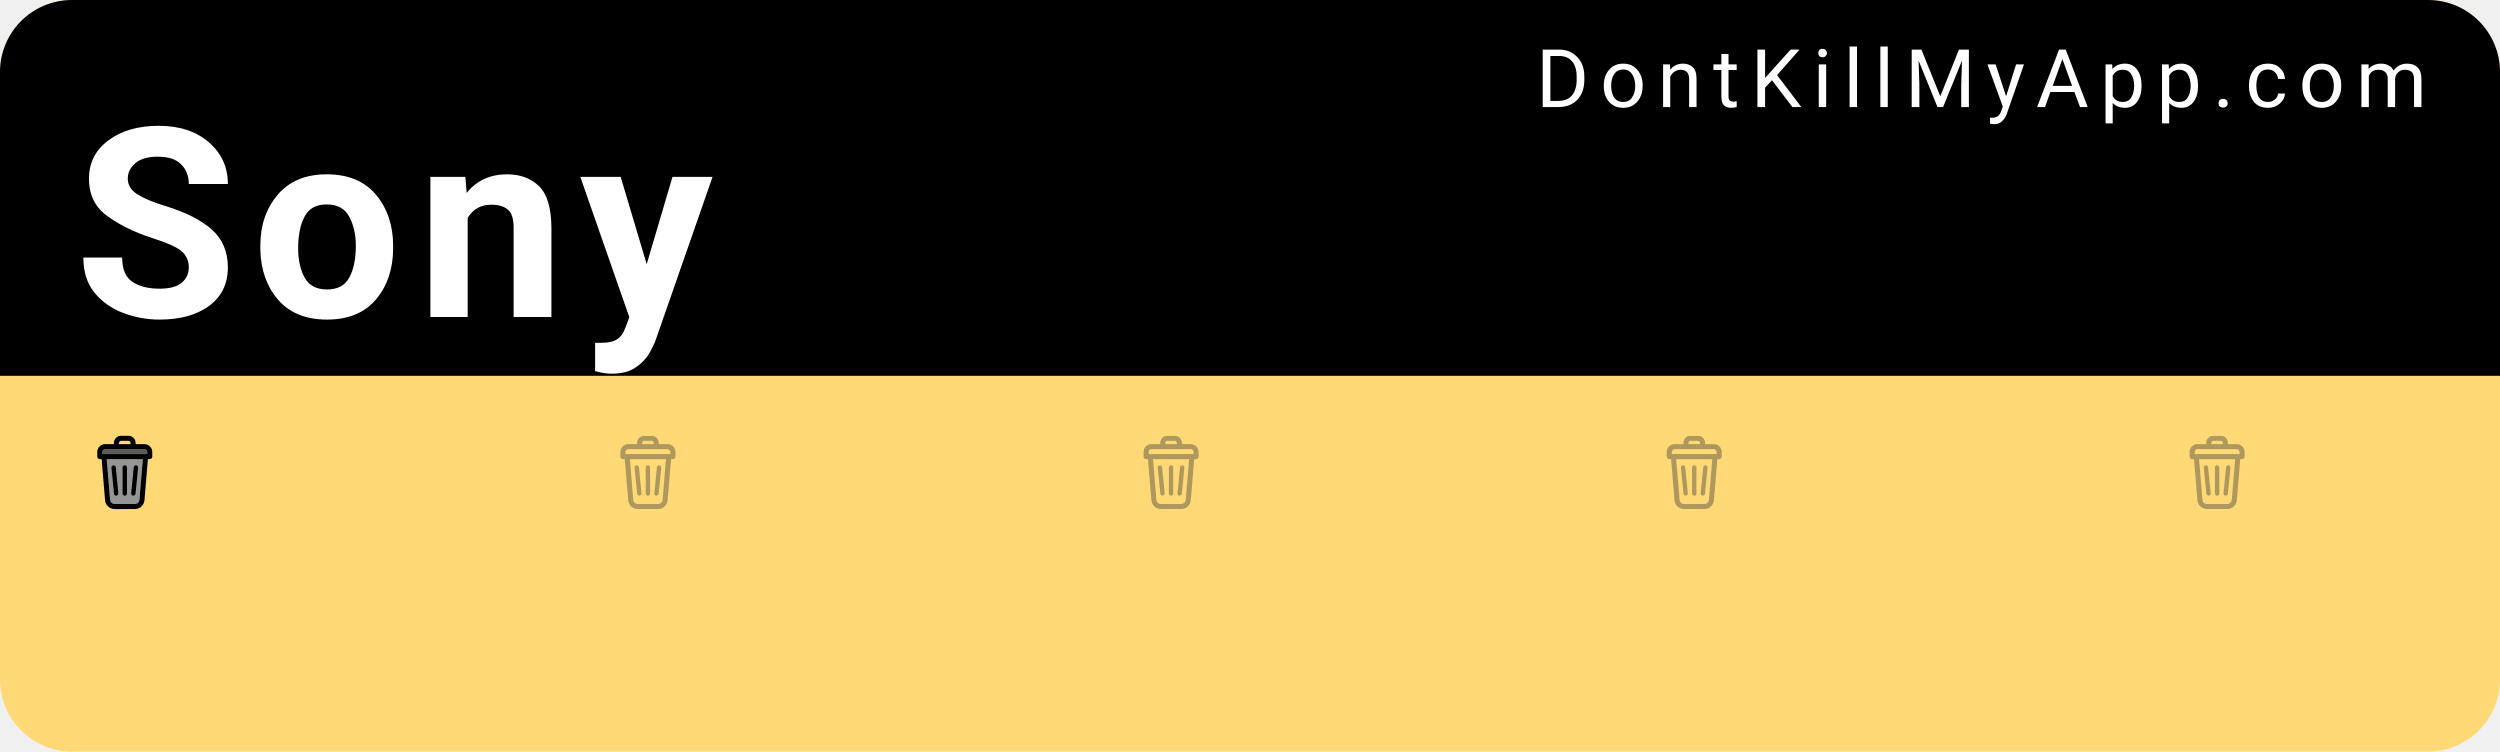
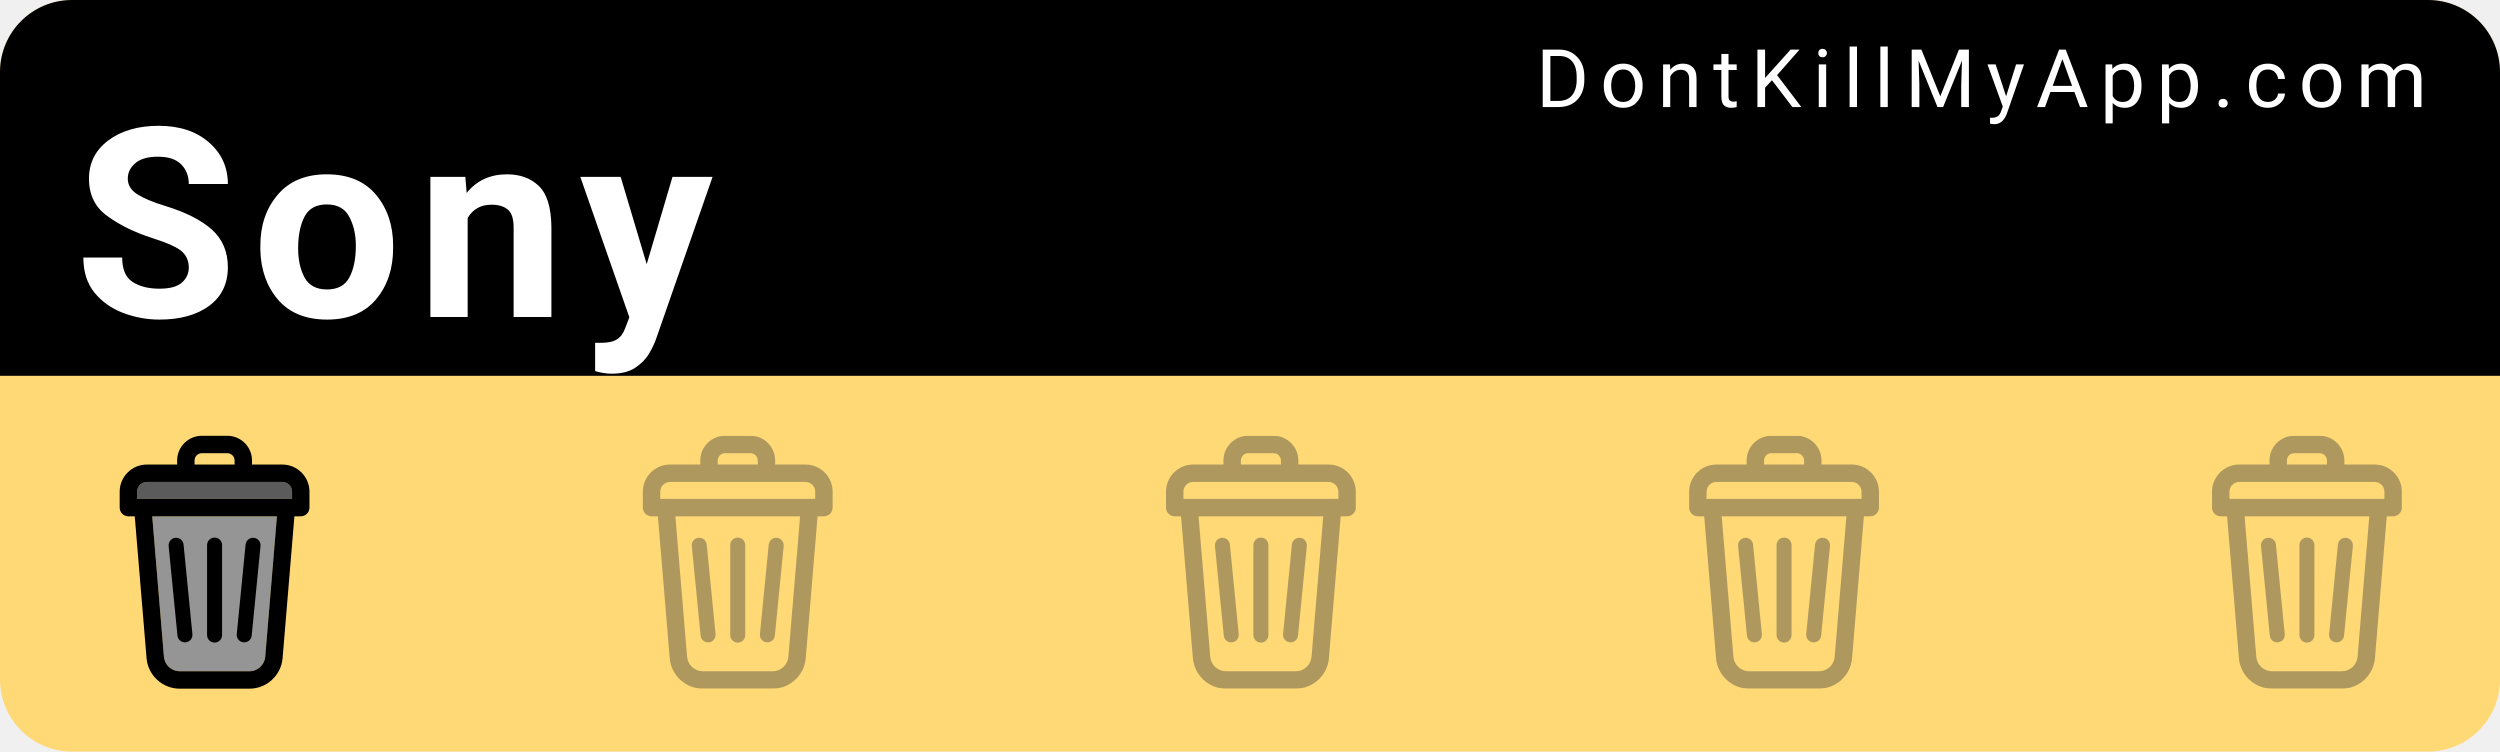
<svg xmlns="http://www.w3.org/2000/svg" width="153mm" height="46mm" viewBox="0 0 153 46" version="1.1" id="svg8">
  <defs id="defs2" />
  <g id="layer1" transform="translate(0,-251)">
    <rect style="color:#000000;clip-rule:nonzero;display:inline;overflow:visible;visibility:visible;opacity:1;isolation:auto;mix-blend-mode:normal;color-interpolation:sRGB;color-interpolation-filters:linearRGB;solid-color:#000000;solid-opacity:1;fill:#fed976;fill-opacity:1;fill-rule:nonzero;stroke:none;stroke-width:0.529;stroke-linecap:round;stroke-linejoin:miter;stroke-miterlimit:4;stroke-dasharray:none;stroke-dashoffset:0;stroke-opacity:1;color-rendering:auto;image-rendering:auto;shape-rendering:auto;text-rendering:auto;enable-background:accumulate" id="bkg" width="153" height="46" x="6.5503158e-15" y="251" rx="4.416" ry="4.416" />
    <path style="color:#000000;clip-rule:nonzero;display:inline;overflow:visible;visibility:visible;opacity:1;isolation:auto;mix-blend-mode:normal;color-interpolation:sRGB;color-interpolation-filters:linearRGB;solid-color:#000000;solid-opacity:1;fill:#000000;fill-opacity:1;fill-rule:nonzero;stroke:none;stroke-width:2;stroke-linecap:round;stroke-linejoin:miter;stroke-miterlimit:4;stroke-dasharray:none;stroke-dashoffset:0;stroke-opacity:1;color-rendering:auto;image-rendering:auto;shape-rendering:auto;text-rendering:auto;enable-background:accumulate" d="M 16.689,0 C 7.443,0 0,7.443 0,16.689 V 86.93 H 578.268 V 16.689 C 578.268,7.443 570.824,0 561.578,0 Z" id="bkgtop" transform="matrix(0.2645833,0,0,0.2645833,0,251)" />
    <text xml:space="preserve" style="font-style:normal;font-variant:normal;font-weight:300;font-stretch:normal;font-size:9.648px;line-height:0%;font-family:Roboto;-inkscape-font-specification:'Roboto Light';text-align:start;letter-spacing:0.685px;word-spacing:0px;writing-mode:lr-tb;text-anchor:start;fill:#ffffff;fill-opacity:1;stroke:none;stroke-width:0.201px;stroke-linecap:butt;stroke-linejoin:miter;stroke-opacity:1" x="94.007" y="257.55" id="link">
      <tspan id="tspan817" x="94.007" y="257.55" style="font-style:normal;font-variant:normal;font-weight:normal;font-stretch:normal;font-size:4.939px;font-family:Roboto;-inkscape-font-specification:Roboto;fill:#ffffff;stroke-width:0.201px">DontKillMyApp.com</tspan>
    </text>
    <text xml:space="preserve" style="font-style:normal;font-variant:normal;font-weight:bold;font-stretch:normal;font-size:12.7px;line-height:0%;font-family:Roboto;-inkscape-font-specification:'Roboto Bold';text-align:start;letter-spacing:0.902px;word-spacing:0px;writing-mode:lr-tb;text-anchor:start;fill:#ffffff;fill-opacity:1;stroke:none;stroke-width:0.265px;stroke-linecap:butt;stroke-linejoin:miter;stroke-opacity:1" x="4.538" y="270.402" id="vendor">
      <tspan id="tspan821" x="4.538" y="270.402" style="font-style:normal;font-variant:normal;font-weight:bold;font-stretch:normal;font-size:16.228px;font-family:Roboto;-inkscape-font-specification:'Roboto Bold';fill:#ffffff;stroke-width:0.265px">Sony</tspan>
    </text>
    <g id="poo1" transform="matrix(0.01510025,0,0,0.01510025,5.393161,277.6693)">
-       <svg version="1.1" id="Layer_1" x="0px" y="0px" height="297px" width="297px" viewBox="0 0 297 297" style="enable-background:new 0 0 297 297;" xml:space="preserve">
+       <svg version="1.1" id="Layer_1" x="0px" y="0px" height="1025" width="1025" viewBox="0 0 297 297" style="enable-background:new 0 0 297 297;" xml:space="preserve">
        <defs id="defs44">





	</defs>
        <path style="fill:#959595;fill-opacity:1" d="M 221.74,94.57 207.98,259.6 c -0.79,9.51 -8.88,16.95 -18.42,16.95 h -82.12 c -9.53,0 -17.63,-7.44 -18.42,-16.95 L 75.27,94.57 Z" id="path2" />
        <path style="fill:#5b5b5b;fill-opacity:1" d="m 239.49,65.69 v 8.43 H 57.51 v -8.43 c 0,-6.32 5.14,-11.47 11.47,-11.47 h 159.05 c 6.32,0 11.46,5.15 11.46,11.47 z" id="path4" />
        <path d="m 259.94,65.69 v 18.66 c 0,5.64 -4.58,10.22 -10.22,10.22 h -7.46 l -13.9,166.73 c -1.67,20.02 -18.71,35.7 -38.8,35.7 H 107.44 C 87.36,297 70.31,281.32 68.64,261.3 L 54.75,94.57 h -7.46 c -5.65,0 -10.23,-4.58 -10.23,-10.22 V 65.69 c 0,-17.6 14.32,-31.91 31.92,-31.91 h 35.56 V 29.05 C 104.54,13.03 117.57,0 133.59,0 h 29.82 c 16.02,0 29.06,13.03 29.06,29.05 v 4.73 h 35.56 c 17.6,0 31.91,14.31 31.91,31.91 z m -20.45,8.43 v -8.43 c 0,-6.32 -5.14,-11.47 -11.46,-11.47 H 68.98 c -6.33,0 -11.47,5.15 -11.47,11.47 v 8.43 z M 207.98,259.6 221.74,94.57 H 75.27 L 89.02,259.6 c 0.79,9.51 8.89,16.95 18.42,16.95 h 82.12 c 9.54,0 17.63,-7.44 18.42,-16.95 z M 172.02,33.78 v -4.73 c 0,-4.74 -3.86,-8.6 -8.61,-8.6 h -29.82 c -4.74,0 -8.6,3.86 -8.6,8.6 v 4.73 z" id="path6" />
        <g id="g11">
</g>
        <g id="g13">
</g>
        <g id="g15">
</g>
        <g id="g17">
</g>
        <g id="g19">
</g>
        <g id="g21">
</g>
        <g id="g23">
</g>
        <g id="g25">
</g>
        <g id="g27">
</g>
        <g id="g29">
</g>
        <g id="g31">
</g>
        <g id="g33">
</g>
        <g id="g35">
</g>
        <g id="g37">
</g>
        <g id="g39">
</g>
        <rect style="color:#000000;clip-rule:nonzero;display:inline;overflow:visible;visibility:visible;opacity:1;isolation:auto;mix-blend-mode:normal;color-interpolation:sRGB;color-interpolation-filters:linearRGB;solid-color:#000000;solid-opacity:1;fill:#000000;fill-opacity:1;fill-rule:nonzero;stroke:none;stroke-width:1;stroke-linecap:round;stroke-linejoin:miter;stroke-miterlimit:4;stroke-dasharray:none;stroke-dashoffset:0;stroke-opacity:0.93;color-rendering:auto;image-rendering:auto;shape-rendering:auto;text-rendering:auto;enable-background:accumulate" id="rect860" width="17.619" height="123.331" x="81.387" y="129.326" rx="8.809" ry="8.809" transform="rotate(-5.630683)" />
        <rect ry="8.809" rx="8.809" y="100.186" x="196.562" height="123.331" width="17.619" id="rect862" style="color:#000000;clip-rule:nonzero;display:inline;overflow:visible;visibility:visible;opacity:1;isolation:auto;mix-blend-mode:normal;color-interpolation:sRGB;color-interpolation-filters:linearRGB;solid-color:#000000;solid-opacity:1;fill:#000000;fill-opacity:1;fill-rule:nonzero;stroke:none;stroke-width:1;stroke-linecap:round;stroke-linejoin:miter;stroke-miterlimit:4;stroke-dasharray:none;stroke-dashoffset:0;stroke-opacity:0.93;color-rendering:auto;image-rendering:auto;shape-rendering:auto;text-rendering:auto;enable-background:accumulate" transform="rotate(5.630683)" />
        <rect style="color:#000000;clip-rule:nonzero;display:inline;overflow:visible;visibility:visible;opacity:1;isolation:auto;mix-blend-mode:normal;color-interpolation:sRGB;color-interpolation-filters:linearRGB;solid-color:#000000;solid-opacity:1;fill:#000000;fill-opacity:1;fill-rule:nonzero;stroke:none;stroke-width:1;stroke-linecap:round;stroke-linejoin:miter;stroke-miterlimit:4;stroke-dasharray:none;stroke-dashoffset:0;stroke-opacity:0.93;color-rendering:auto;image-rendering:auto;shape-rendering:auto;text-rendering:auto;enable-background:accumulate" id="rect864" width="17.619" height="123.331" x="139.691" y="119.555" rx="8.809" ry="8.809" />
      </svg>
    </g>
    <g transform="matrix(0.01510025,0,0,0.01510025,37.41043,277.6693)" id="poo2">
-       <svg version="1.1" id="Layer_1" x="0px" y="0px" height="297px" width="297px" viewBox="0 0 297 297" style="enable-background:new 0 0 297 297;" xml:space="preserve">
+       <svg version="1.1" id="Layer_1" x="0px" y="0px" height="1025" width="1025" viewBox="0 0 297 297" style="enable-background:new 0 0 297 297;" xml:space="preserve">
        <defs id="defs44">





	</defs>
        <path d="M 133.59 0 C 117.57 2.3684758e-15 104.539 13.031 104.539 29.051 L 104.539 33.779 L 68.98 33.779 C 51.38 33.779 37.061 48.089 37.061 65.689 L 37.061 84.35 C 37.061 89.99 41.639 94.57 47.289 94.57 L 54.75 94.57 L 68.641 261.301 C 70.311 281.321 87.359 297 107.439 297 L 189.561 297 C 209.651 297 226.689 281.321 228.359 261.301 L 242.26 94.57 L 249.721 94.57 C 255.361 94.57 259.939 89.99 259.939 84.35 L 259.939 65.689 C 259.939 48.089 245.629 33.779 228.029 33.779 L 192.471 33.779 L 192.471 29.051 C 192.471 13.031 179.43 0 163.41 0 L 133.59 0 z M 133.59 20.449 L 163.41 20.449 C 168.16 20.449 172.02 24.311 172.02 29.051 L 172.02 33.779 L 124.99 33.779 L 124.99 29.051 C 124.99 24.311 128.85 20.449 133.59 20.449 z M 68.98 54.221 L 228.029 54.221 C 234.349 54.221 239.49 59.369 239.49 65.689 L 239.49 74.119 L 57.51 74.119 L 57.51 65.689 C 57.51 59.369 62.65 54.221 68.98 54.221 z M 75.27 94.57 L 221.74 94.57 L 207.98 259.6 C 207.19 269.11 199.101 276.551 189.561 276.551 L 107.439 276.551 C 97.909 276.551 89.81 269.11 89.02 259.6 L 75.27 94.57 z M 148.5 119.555 C 143.62 119.555 139.691 123.485 139.691 128.365 L 139.691 234.076 C 139.691 238.957 143.62 242.885 148.5 242.885 C 153.38 242.885 157.309 238.957 157.309 234.076 L 157.309 128.365 C 157.309 123.485 153.38 119.555 148.5 119.555 z M 103.354 119.809 C 103.055 119.808 102.753 119.824 102.449 119.854 C 97.592 120.332 94.068 124.628 94.547 129.484 L 104.92 234.686 C 105.399 239.542 109.694 243.067 114.551 242.588 C 119.408 242.109 122.932 237.814 122.453 232.957 L 112.08 127.756 C 111.631 123.203 107.829 119.819 103.354 119.809 z M 193.646 119.809 C 189.171 119.819 185.369 123.203 184.92 127.756 L 174.547 232.957 C 174.068 237.814 177.592 242.109 182.449 242.588 C 187.306 243.067 191.601 239.542 192.08 234.686 L 202.453 129.484 C 202.932 124.628 199.408 120.332 194.551 119.854 C 194.247 119.824 193.945 119.808 193.646 119.809 z " id="path6" style="fill:#363636;fill-opacity:1;opacity:0.4" />
        <g id="g11">
</g>
        <g id="g15">
</g>
        <g id="g17">
</g>
        <g id="g19">
</g>
        <g id="g21">
</g>
        <g id="g23">
</g>
        <g id="g25">
</g>
        <g id="g27">
</g>
        <g id="g29">
</g>
        <g id="g31">
</g>
        <g id="g33">
</g>
        <g id="g35">
</g>
        <g id="g37">
</g>
        <g id="g39">
</g>
      </svg>
    </g>
    <g id="poo3" transform="matrix(0.01510025,0,0,0.01510025,69.4277,277.6693)">
-       <svg version="1.1" id="Layer_1" x="0px" y="0px" height="297px" width="297px" viewBox="0 0 297 297" style="enable-background:new 0 0 297 297;" xml:space="preserve">
+       <svg version="1.1" id="Layer_1" x="0px" y="0px" height="1025" width="1025" viewBox="0 0 297 297" style="enable-background:new 0 0 297 297;" xml:space="preserve">
        <defs id="defs44">





	</defs>
        <path d="M 133.59 0 C 117.57 2.3684758e-15 104.539 13.031 104.539 29.051 L 104.539 33.779 L 68.98 33.779 C 51.38 33.779 37.061 48.089 37.061 65.689 L 37.061 84.35 C 37.061 89.99 41.639 94.57 47.289 94.57 L 54.75 94.57 L 68.641 261.301 C 70.311 281.321 87.359 297 107.439 297 L 189.561 297 C 209.651 297 226.689 281.321 228.359 261.301 L 242.26 94.57 L 249.721 94.57 C 255.361 94.57 259.939 89.99 259.939 84.35 L 259.939 65.689 C 259.939 48.089 245.629 33.779 228.029 33.779 L 192.471 33.779 L 192.471 29.051 C 192.471 13.031 179.43 0 163.41 0 L 133.59 0 z M 133.59 20.449 L 163.41 20.449 C 168.16 20.449 172.02 24.311 172.02 29.051 L 172.02 33.779 L 124.99 33.779 L 124.99 29.051 C 124.99 24.311 128.85 20.449 133.59 20.449 z M 68.98 54.221 L 228.029 54.221 C 234.349 54.221 239.49 59.369 239.49 65.689 L 239.49 74.119 L 57.51 74.119 L 57.51 65.689 C 57.51 59.369 62.65 54.221 68.98 54.221 z M 75.27 94.57 L 221.74 94.57 L 207.98 259.6 C 207.19 269.11 199.101 276.551 189.561 276.551 L 107.439 276.551 C 97.909 276.551 89.81 269.11 89.02 259.6 L 75.27 94.57 z M 148.5 119.555 C 143.62 119.555 139.691 123.485 139.691 128.365 L 139.691 234.076 C 139.691 238.957 143.62 242.885 148.5 242.885 C 153.38 242.885 157.309 238.957 157.309 234.076 L 157.309 128.365 C 157.309 123.485 153.38 119.555 148.5 119.555 z M 103.354 119.809 C 103.055 119.808 102.753 119.824 102.449 119.854 C 97.592 120.332 94.068 124.628 94.547 129.484 L 104.92 234.686 C 105.399 239.542 109.694 243.067 114.551 242.588 C 119.408 242.109 122.932 237.814 122.453 232.957 L 112.08 127.756 C 111.631 123.203 107.829 119.819 103.354 119.809 z M 193.646 119.809 C 189.171 119.819 185.369 123.203 184.92 127.756 L 174.547 232.957 C 174.068 237.814 177.592 242.109 182.449 242.588 C 187.306 243.067 191.601 239.542 192.08 234.686 L 202.453 129.484 C 202.932 124.628 199.408 120.332 194.551 119.854 C 194.247 119.824 193.945 119.808 193.646 119.809 z " id="path6" style="fill:#363636;fill-opacity:1;opacity:0.4" />
        <g id="g11">
</g>
        <g id="g15">
</g>
        <g id="g17">
</g>
        <g id="g19">
</g>
        <g id="g21">
</g>
        <g id="g23">
</g>
        <g id="g25">
</g>
        <g id="g27">
</g>
        <g id="g29">
</g>
        <g id="g31">
</g>
        <g id="g33">
</g>
        <g id="g35">
</g>
        <g id="g37">
</g>
        <g id="g39">
</g>
      </svg>
    </g>
    <g transform="matrix(0.01510025,0,0,0.01510025,101.445,277.6693)" id="poo4">
-       <svg version="1.1" id="Layer_1" x="0px" y="0px" height="297px" width="297px" viewBox="0 0 297 297" style="enable-background:new 0 0 297 297;" xml:space="preserve">
+       <svg version="1.1" id="Layer_1" x="0px" y="0px" height="1025" width="1025" viewBox="0 0 297 297" style="enable-background:new 0 0 297 297;" xml:space="preserve">
        <defs id="defs44">





	</defs>
        <path d="M 133.59 0 C 117.57 2.3684758e-15 104.539 13.031 104.539 29.051 L 104.539 33.779 L 68.98 33.779 C 51.38 33.779 37.061 48.089 37.061 65.689 L 37.061 84.35 C 37.061 89.99 41.639 94.57 47.289 94.57 L 54.75 94.57 L 68.641 261.301 C 70.311 281.321 87.359 297 107.439 297 L 189.561 297 C 209.651 297 226.689 281.321 228.359 261.301 L 242.26 94.57 L 249.721 94.57 C 255.361 94.57 259.939 89.99 259.939 84.35 L 259.939 65.689 C 259.939 48.089 245.629 33.779 228.029 33.779 L 192.471 33.779 L 192.471 29.051 C 192.471 13.031 179.43 0 163.41 0 L 133.59 0 z M 133.59 20.449 L 163.41 20.449 C 168.16 20.449 172.02 24.311 172.02 29.051 L 172.02 33.779 L 124.99 33.779 L 124.99 29.051 C 124.99 24.311 128.85 20.449 133.59 20.449 z M 68.98 54.221 L 228.029 54.221 C 234.349 54.221 239.49 59.369 239.49 65.689 L 239.49 74.119 L 57.51 74.119 L 57.51 65.689 C 57.51 59.369 62.65 54.221 68.98 54.221 z M 75.27 94.57 L 221.74 94.57 L 207.98 259.6 C 207.19 269.11 199.101 276.551 189.561 276.551 L 107.439 276.551 C 97.909 276.551 89.81 269.11 89.02 259.6 L 75.27 94.57 z M 148.5 119.555 C 143.62 119.555 139.691 123.485 139.691 128.365 L 139.691 234.076 C 139.691 238.957 143.62 242.885 148.5 242.885 C 153.38 242.885 157.309 238.957 157.309 234.076 L 157.309 128.365 C 157.309 123.485 153.38 119.555 148.5 119.555 z M 103.354 119.809 C 103.055 119.808 102.753 119.824 102.449 119.854 C 97.592 120.332 94.068 124.628 94.547 129.484 L 104.92 234.686 C 105.399 239.542 109.694 243.067 114.551 242.588 C 119.408 242.109 122.932 237.814 122.453 232.957 L 112.08 127.756 C 111.631 123.203 107.829 119.819 103.354 119.809 z M 193.646 119.809 C 189.171 119.819 185.369 123.203 184.92 127.756 L 174.547 232.957 C 174.068 237.814 177.592 242.109 182.449 242.588 C 187.306 243.067 191.601 239.542 192.08 234.686 L 202.453 129.484 C 202.932 124.628 199.408 120.332 194.551 119.854 C 194.247 119.824 193.945 119.808 193.646 119.809 z " id="path6" style="fill:#363636;fill-opacity:1;opacity:0.4" />
        <g id="g11">
</g>
        <g id="g15">
</g>
        <g id="g17">
</g>
        <g id="g19">
</g>
        <g id="g21">
</g>
        <g id="g23">
</g>
        <g id="g25">
</g>
        <g id="g27">
</g>
        <g id="g29">
</g>
        <g id="g31">
</g>
        <g id="g33">
</g>
        <g id="g35">
</g>
        <g id="g37">
</g>
        <g id="g39">
</g>
      </svg>
    </g>
    <g transform="matrix(0.01510025,0,0,0.01510025,133.445,277.6693)" id="poo5">
-       <svg version="1.1" id="Layer_1" x="0px" y="0px" height="297px" width="297px" viewBox="0 0 297 297" style="enable-background:new 0 0 297 297;" xml:space="preserve">
+       <svg version="1.1" id="Layer_1" x="0px" y="0px" height="1025" width="1025" viewBox="0 0 297 297" style="enable-background:new 0 0 297 297;" xml:space="preserve">
        <defs id="defs44">





	</defs>
        <path d="M 133.59 0 C 117.57 2.3684758e-15 104.539 13.031 104.539 29.051 L 104.539 33.779 L 68.98 33.779 C 51.38 33.779 37.061 48.089 37.061 65.689 L 37.061 84.35 C 37.061 89.99 41.639 94.57 47.289 94.57 L 54.75 94.57 L 68.641 261.301 C 70.311 281.321 87.359 297 107.439 297 L 189.561 297 C 209.651 297 226.689 281.321 228.359 261.301 L 242.26 94.57 L 249.721 94.57 C 255.361 94.57 259.939 89.99 259.939 84.35 L 259.939 65.689 C 259.939 48.089 245.629 33.779 228.029 33.779 L 192.471 33.779 L 192.471 29.051 C 192.471 13.031 179.43 0 163.41 0 L 133.59 0 z M 133.59 20.449 L 163.41 20.449 C 168.16 20.449 172.02 24.311 172.02 29.051 L 172.02 33.779 L 124.99 33.779 L 124.99 29.051 C 124.99 24.311 128.85 20.449 133.59 20.449 z M 68.98 54.221 L 228.029 54.221 C 234.349 54.221 239.49 59.369 239.49 65.689 L 239.49 74.119 L 57.51 74.119 L 57.51 65.689 C 57.51 59.369 62.65 54.221 68.98 54.221 z M 75.27 94.57 L 221.74 94.57 L 207.98 259.6 C 207.19 269.11 199.101 276.551 189.561 276.551 L 107.439 276.551 C 97.909 276.551 89.81 269.11 89.02 259.6 L 75.27 94.57 z M 148.5 119.555 C 143.62 119.555 139.691 123.485 139.691 128.365 L 139.691 234.076 C 139.691 238.957 143.62 242.885 148.5 242.885 C 153.38 242.885 157.309 238.957 157.309 234.076 L 157.309 128.365 C 157.309 123.485 153.38 119.555 148.5 119.555 z M 103.354 119.809 C 103.055 119.808 102.753 119.824 102.449 119.854 C 97.592 120.332 94.068 124.628 94.547 129.484 L 104.92 234.686 C 105.399 239.542 109.694 243.067 114.551 242.588 C 119.408 242.109 122.932 237.814 122.453 232.957 L 112.08 127.756 C 111.631 123.203 107.829 119.819 103.354 119.809 z M 193.646 119.809 C 189.171 119.819 185.369 123.203 184.92 127.756 L 174.547 232.957 C 174.068 237.814 177.592 242.109 182.449 242.588 C 187.306 243.067 191.601 239.542 192.08 234.686 L 202.453 129.484 C 202.932 124.628 199.408 120.332 194.551 119.854 C 194.247 119.824 193.945 119.808 193.646 119.809 z " id="path6" style="fill:#363636;fill-opacity:1;opacity:0.4" />
        <g id="g11">
</g>
        <g id="g15">
</g>
        <g id="g17">
</g>
        <g id="g19">
</g>
        <g id="g21">
</g>
        <g id="g23">
</g>
        <g id="g25">
</g>
        <g id="g27">
</g>
        <g id="g29">
</g>
        <g id="g31">
</g>
        <g id="g33">
</g>
        <g id="g35">
</g>
        <g id="g37">
</g>
        <g id="g39">
</g>
      </svg>
    </g>
  </g>
</svg>
